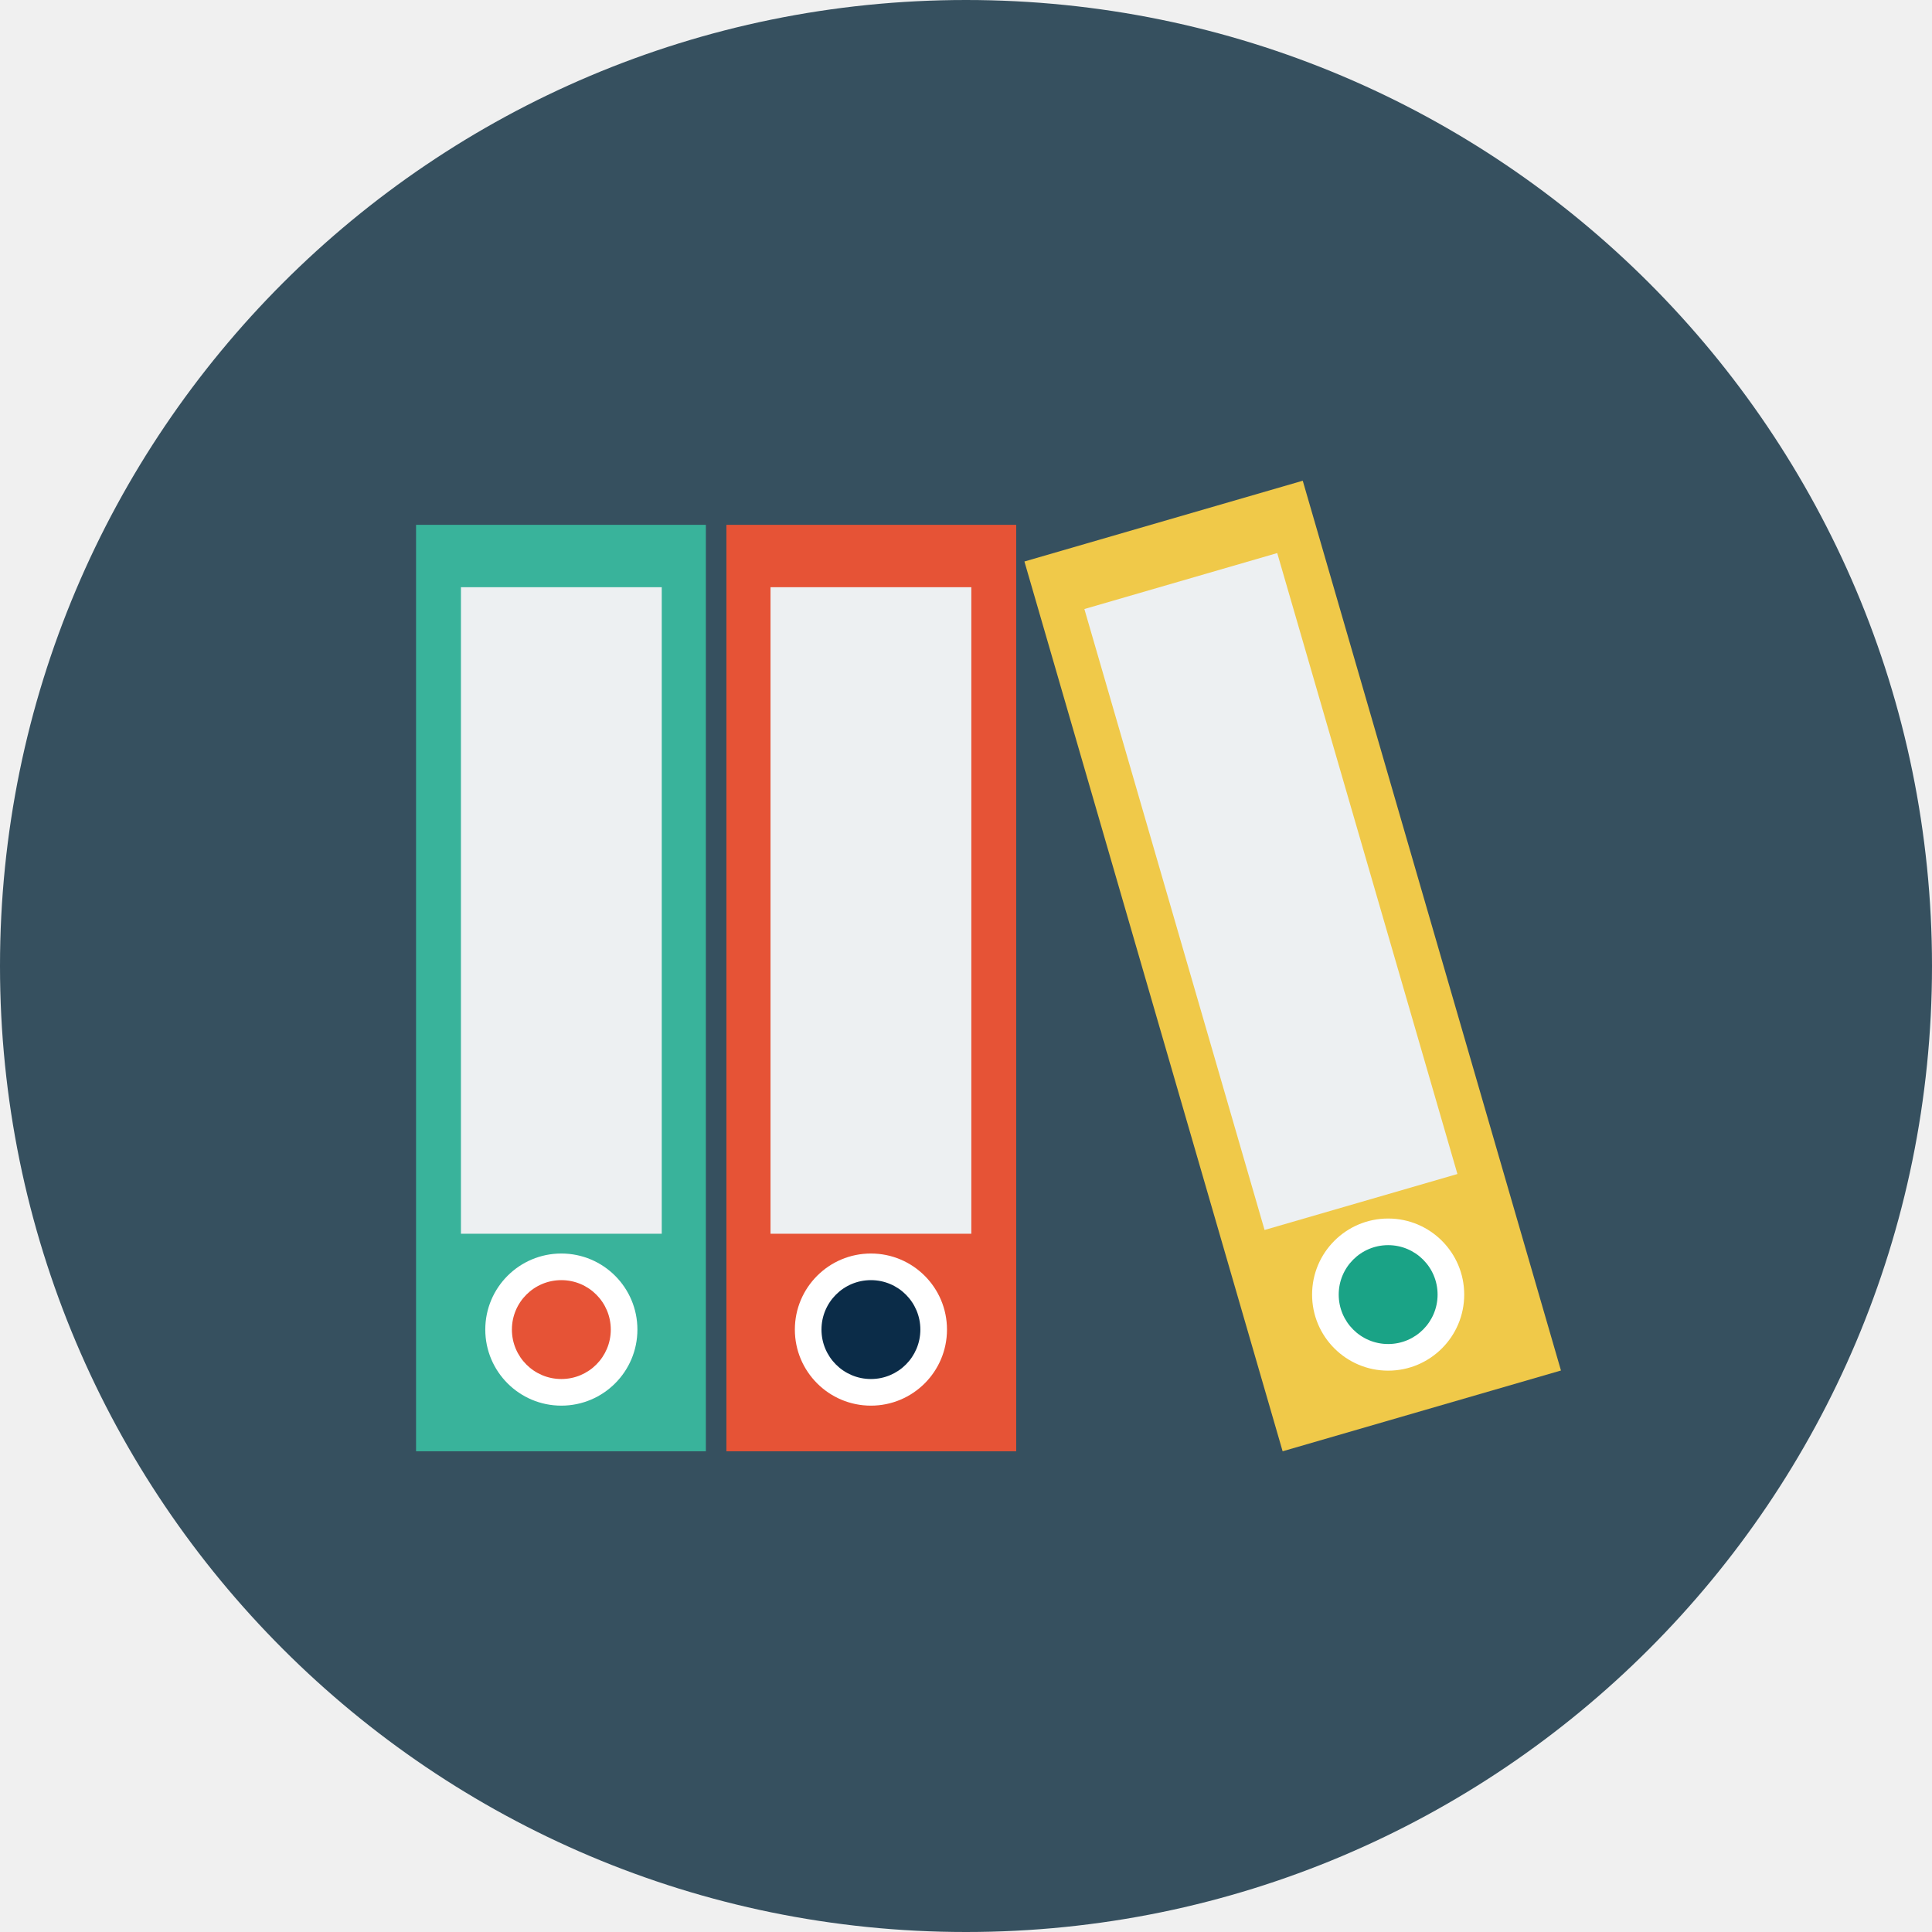
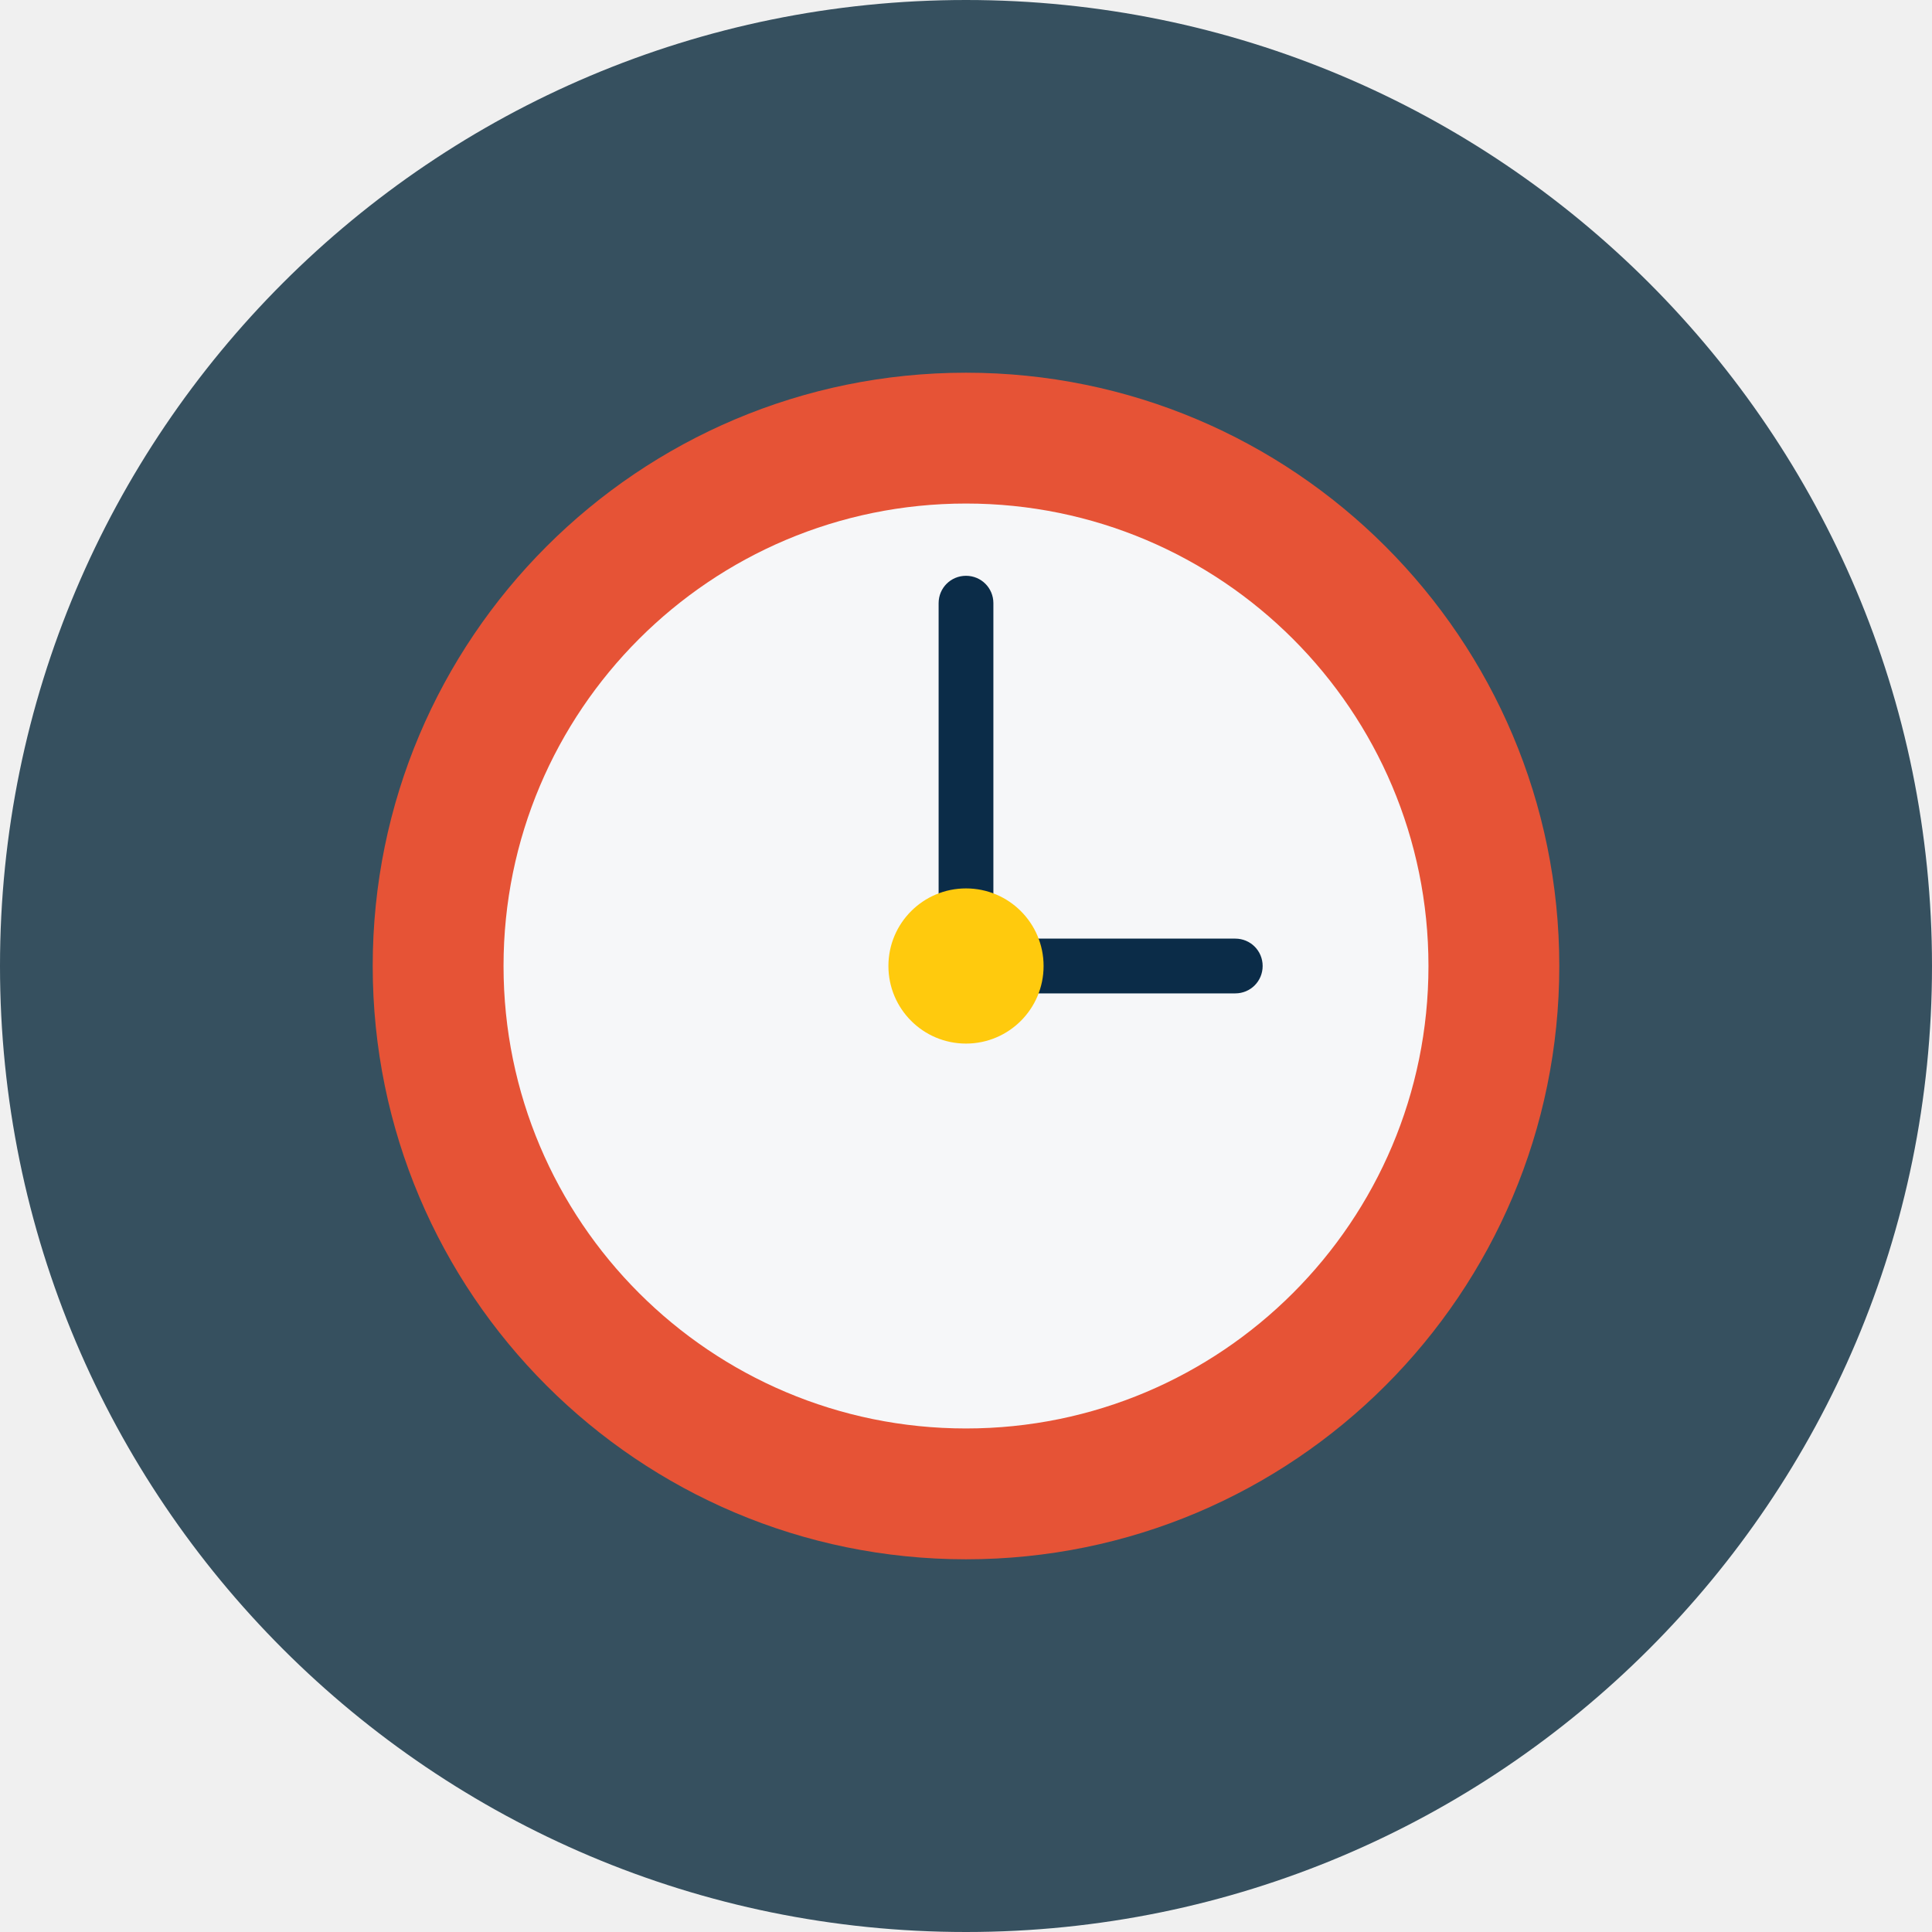
<svg xmlns="http://www.w3.org/2000/svg" version="1.1" id="Layer_1" x="0px" y="0px" viewBox="0 0 508 508" style="enable-background:new 0 0 508 508;" xml:space="preserve">
  <circle style="fill:#36505F;" cx="254" cy="254" r="254" />
-   <rect x="109.4" y="138" style="fill:#39B39B;" width="76.2" height="243.6" />
-   <rect x="121.2" y="154.4" style="fill:#EDF0F2;" width="52.8" height="170" />
-   <circle style="fill:#FFFFFF;" cx="147.6" cy="349.6" r="20" />
-   <g>
-     <circle style="fill:#E65336;" cx="147.6" cy="349.6" r="13" />
-     <rect x="191" y="138" style="fill:#E65336;" width="76.2" height="243.6" />
-   </g>
-   <rect x="202.6" y="154.4" style="fill:#EDF0F2;" width="52.8" height="170" />
-   <circle style="fill:#FFFFFF;" cx="229" cy="349.6" r="20" />
-   <circle style="fill:#0B2C48;" cx="229" cy="349.6" r="13" />
-   <rect x="301.807" y="132.2" transform="matrix(-0.9604 0.2787 -0.2787 -0.9604 737.1378 403.2118)" style="fill:#F0C949;" width="76.202" height="243.605" />
-   <rect x="307.779" y="149.418" transform="matrix(-0.9604 0.2787 -0.2787 -0.9604 720.4495 366.4177)" style="fill:#EDF0F2;" width="52.801" height="170.004" />
-   <circle style="fill:#FFFFFF;" cx="365" cy="340.4" r="20" />
-   <circle style="fill:#1AA386;" cx="365" cy="340.4" r="13" />
+   <circle style="fill:#E65336;" cx="254" cy="254" r="156" />
+   <circle style="fill:#F6F7F9;" cx="254" cy="254" r="121.6" />
+   <path style="fill:#0B2C48;" d="M324.8,261.2H254c-4,0-7.2-3.2-7.2-7.2v-95.4c0-4,3.2-7.2,7.2-7.2s7.2,3.2,7.2,7.2v88.2h63.6  c4,0,7.2,3.2,7.2,7.2C332,258,328.8,261.2,324.8,261.2z" />
+   <circle style="fill:#FFCA0D;" cx="254" cy="254" r="20.4" />
  <g>
</g>
  <g>
</g>
  <g>
</g>
  <g>
</g>
  <g>
</g>
  <g>
</g>
  <g>
</g>
  <g>
</g>
  <g>
</g>
  <g>
</g>
  <g>
</g>
  <g>
</g>
  <g>
</g>
  <g>
</g>
  <g>
</g>
</svg>
